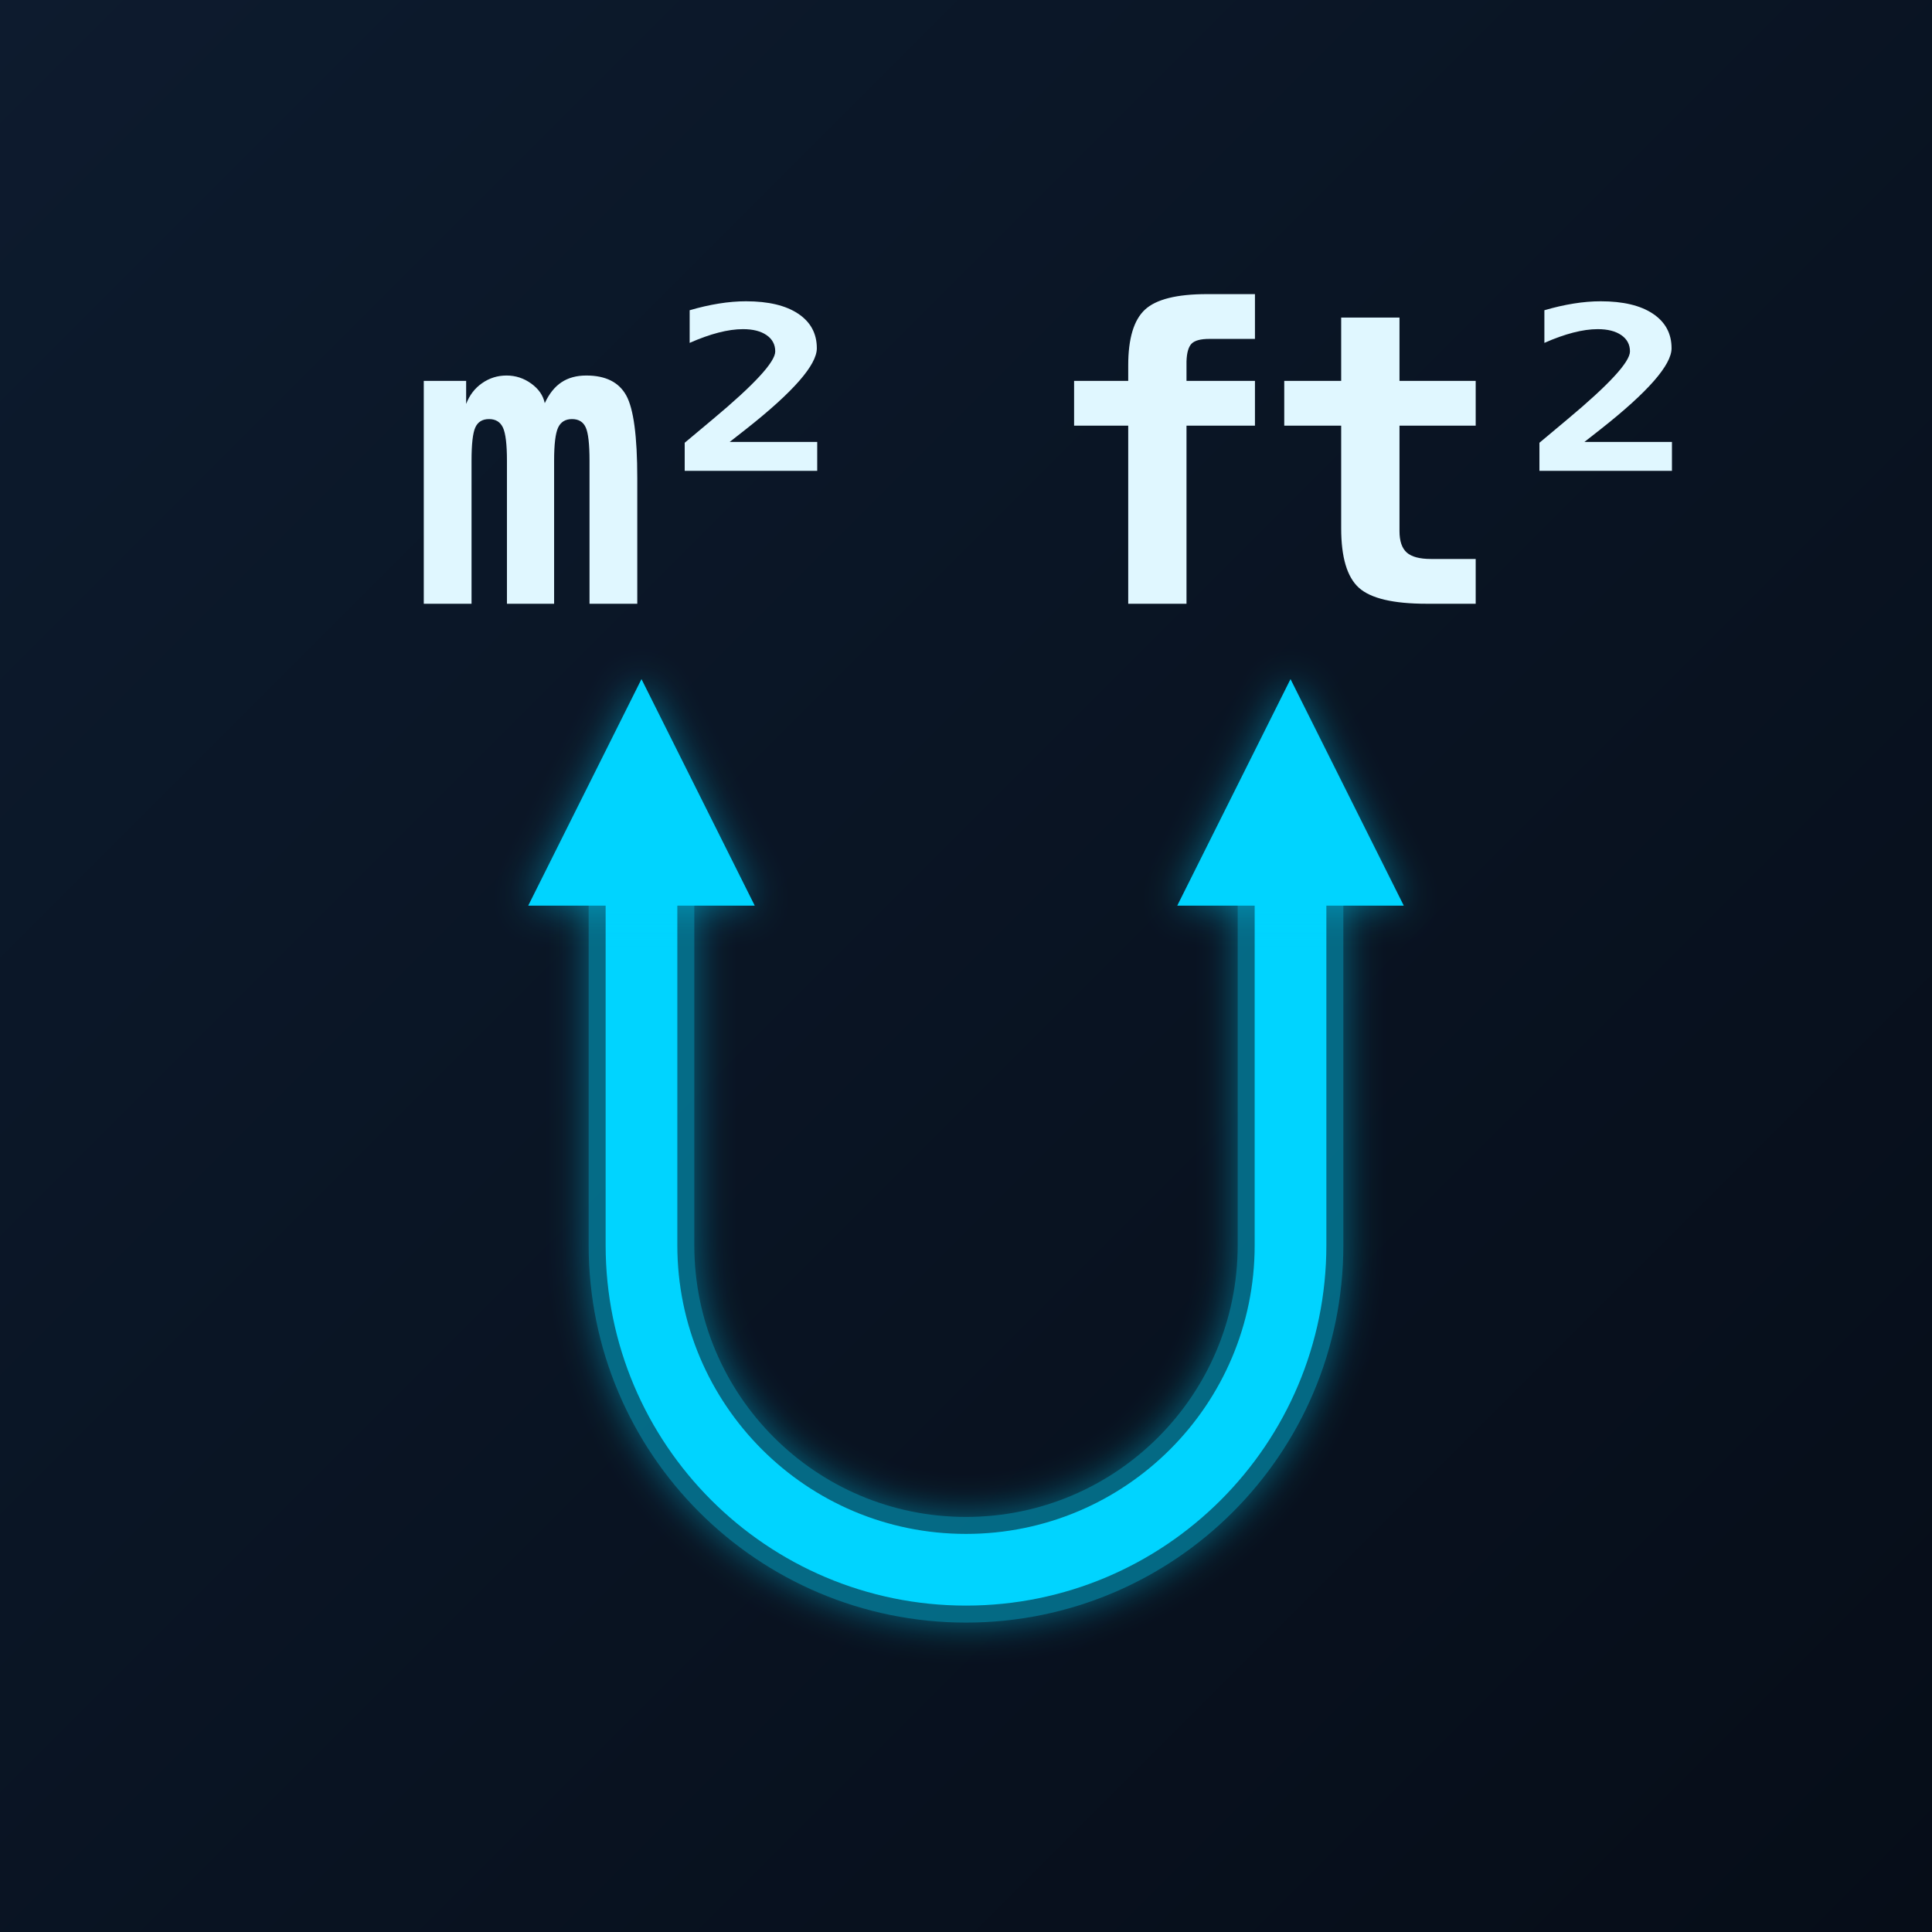
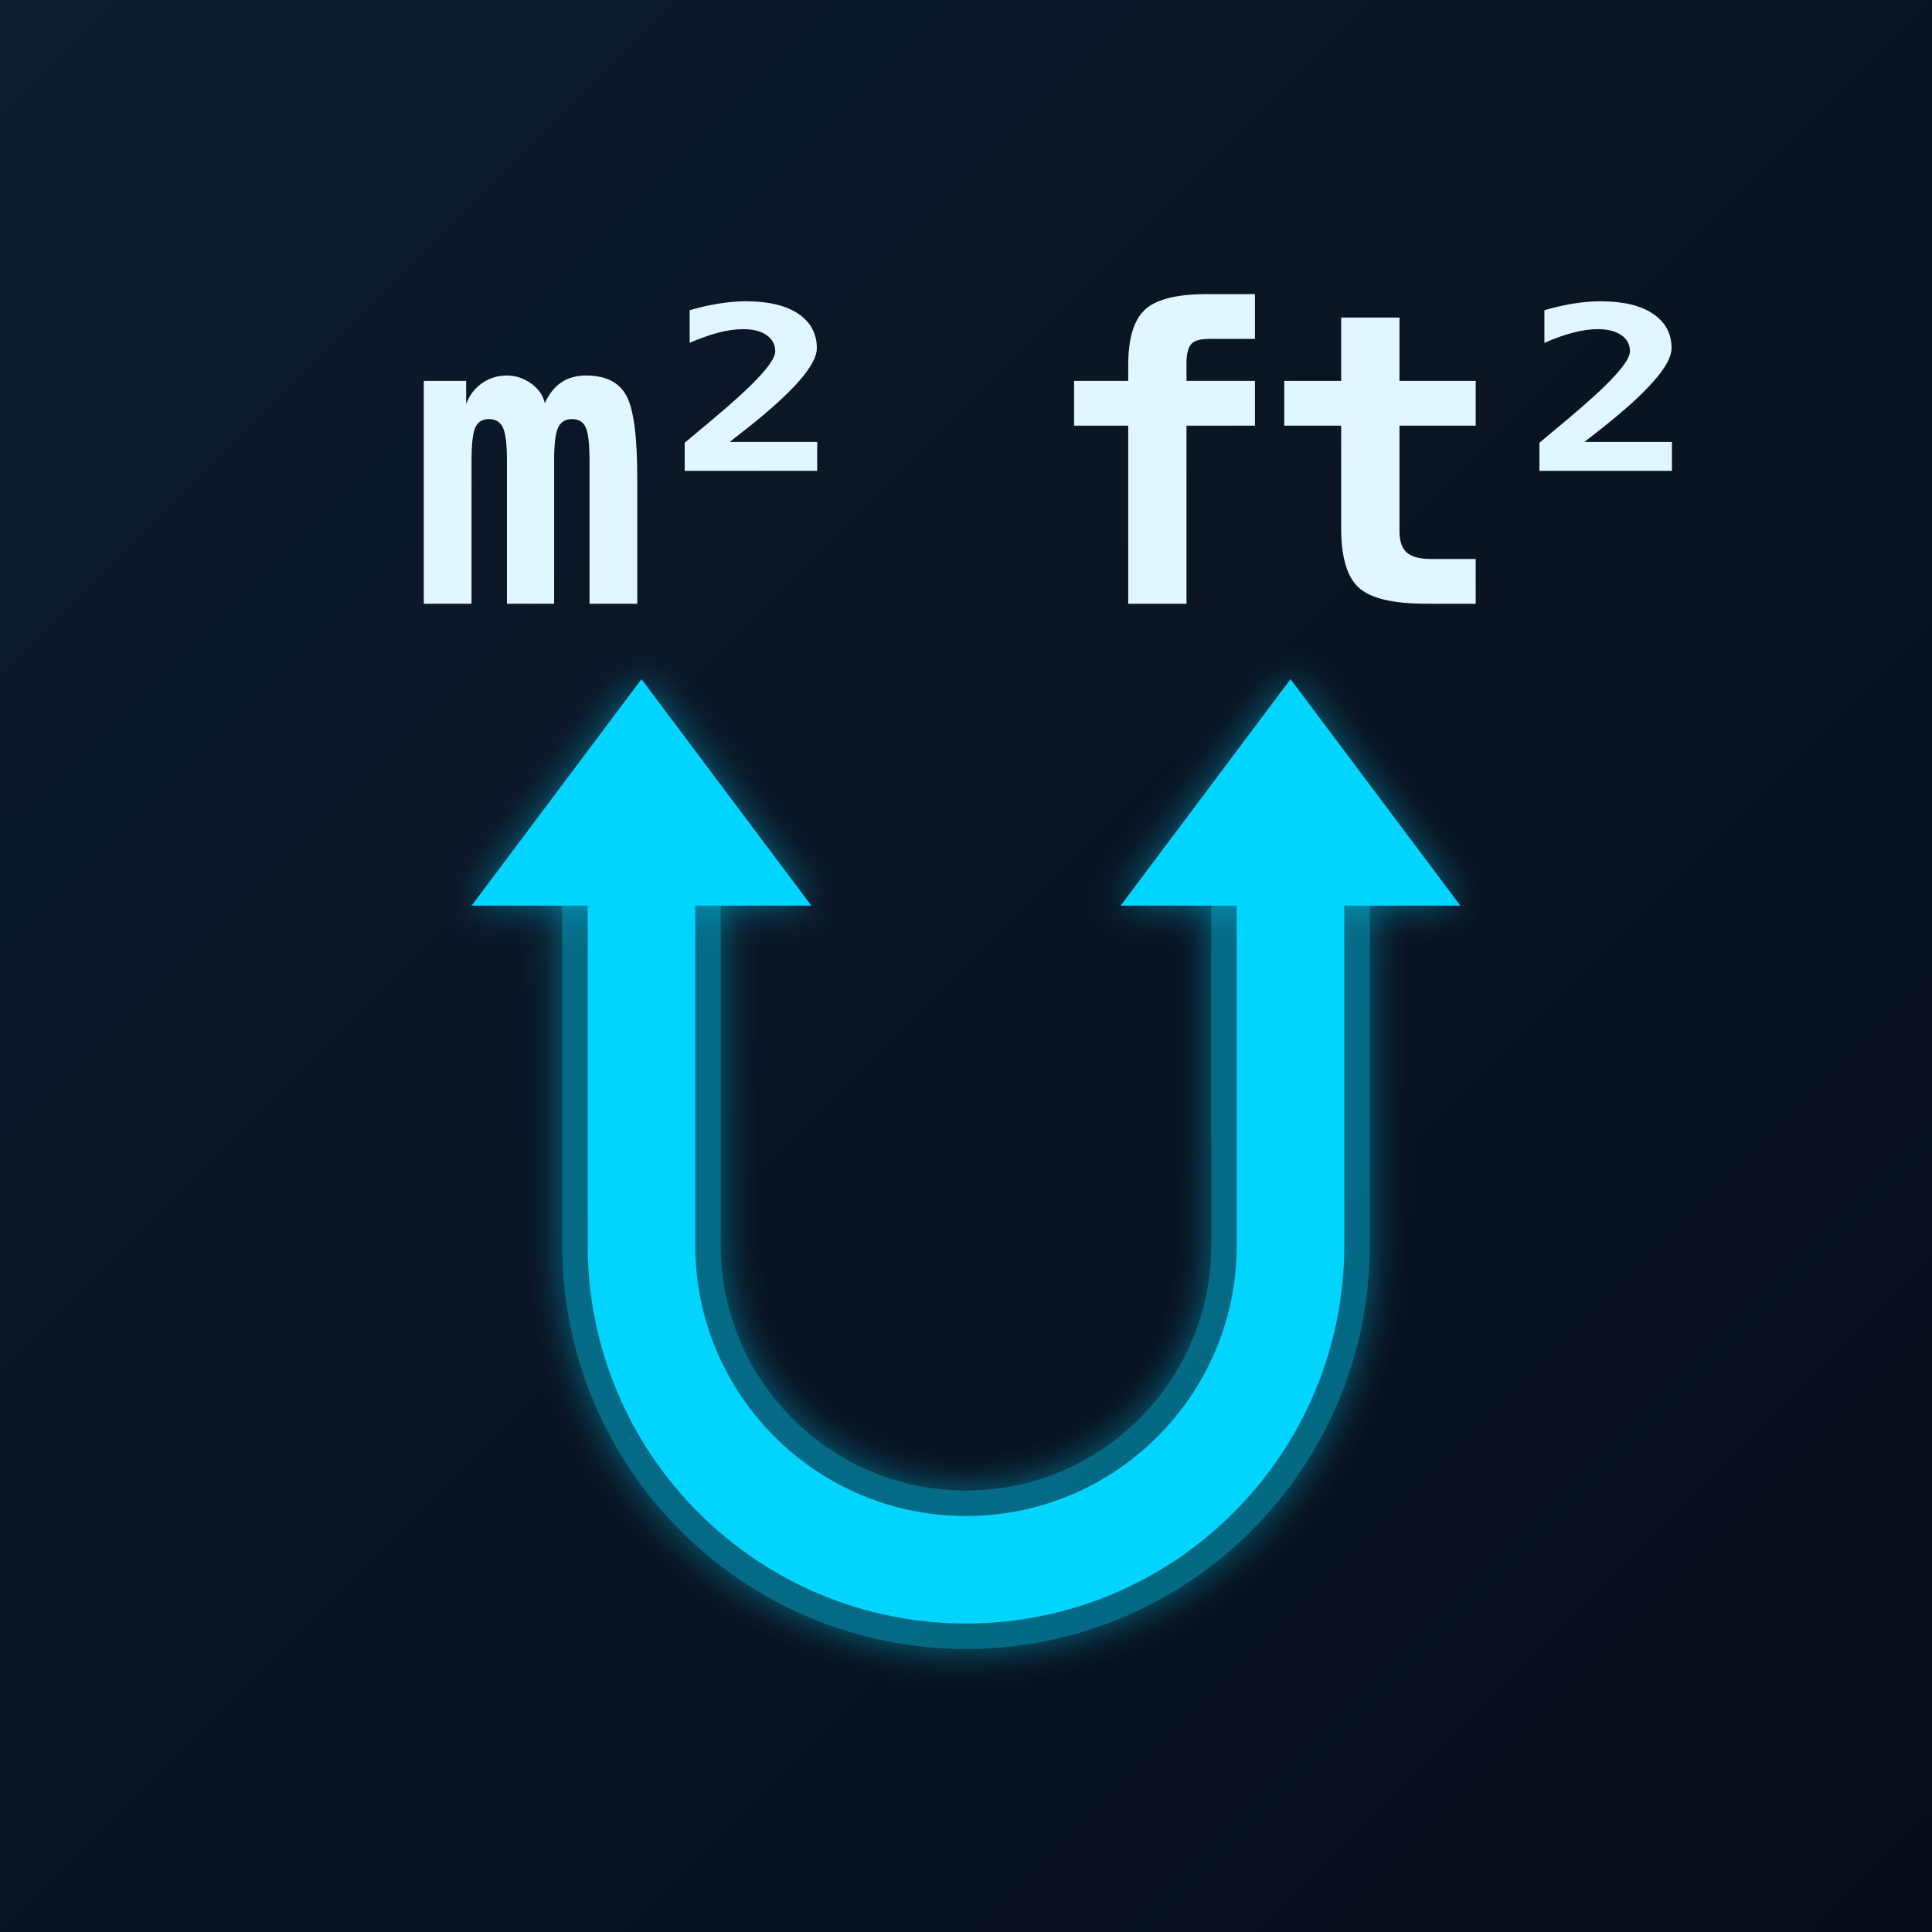
<svg xmlns="http://www.w3.org/2000/svg" viewBox="0 0 1024 1024" width="1024" height="1024">
  <defs>
    <style>
      @font-face {
        font-family: 'DejaVu Sans Mono';
        font-weight: 700;
        src: url('DejaVuSansMono-Bold.ttf') format('truetype');
      }
    </style>
    <linearGradient id="bg" x1="0" y1="0" x2="1" y2="1">
      <stop offset="0%" stop-color="#0d1b2e" />
      <stop offset="100%" stop-color="#060d18" />
    </linearGradient>
    <filter id="glow" x="-20%" y="-20%" width="140%" height="140%">
      <feGaussianBlur stdDeviation="10" result="blur" />
      <feMerge>
        <feMergeNode in="blur" />
        <feMergeNode in="SourceGraphic" />
      </feMerge>
    </filter>
  </defs>
  <g id="background" display="inline">
    <rect width="1024" height="1024" fill="url(#bg)" />
  </g>
  <g id="foreground" display="inline">
    <g transform="translate(0, 80)">
-       <path d="M 340,380 L 340,580 A 172,172 0 0 0 684,580 L 684,380" fill="none" stroke="#00d4ff" stroke-width="56" stroke-linecap="round" stroke-linejoin="round" filter="url(#glow)" opacity="0.45" />
-       <path d="M 340,380 L 340,580 A 172,172 0 0 0 684,580 L 684,380" fill="none" stroke="#00d4ff" stroke-width="38" stroke-linecap="round" stroke-linejoin="round" />
+       <path d="M 340,380 L 340,580 A 172,172 0 0 0 684,580 L 684,380" fill="none" stroke="#00d4ff" stroke-width="84" stroke-linecap="round" stroke-linejoin="round" filter="url(#glow)" opacity="0.45" />
+       <path d="M 340,380 L 340,580 A 172,172 0 0 0 684,580 L 684,380" fill="none" stroke="#00d4ff" stroke-width="57" stroke-linecap="round" stroke-linejoin="round" />
      <g filter="url(#glow)" opacity="0.45">
-         <polygon points="340,280 280,400 400,400" fill="#00d4ff" />
-         <polygon points="684,280 624,400 744,400" fill="#00d4ff" />
+         <polygon points="340,280 250,400 430,400" fill="#00d4ff" />
+         <polygon points="684,280 594,400 774,400" fill="#00d4ff" />
      </g>
-       <polygon points="340,280 280,400 400,400" fill="#00d4ff" />
-       <polygon points="684,280 624,400 744,400" fill="#00d4ff" />
+       <polygon points="340,280 250,400 430,400" fill="#00d4ff" />
+       <polygon points="684,280 594,400 774,400" fill="#00d4ff" />
      <text x="340" y="240" text-anchor="middle" font-family="'DejaVu Sans Mono', monospace" font-size="216" font-weight="700" fill="#e0f7ff" letter-spacing="-12">m²</text>
      <text x="734" y="240" text-anchor="middle" font-family="'DejaVu Sans Mono', monospace" font-size="216" font-weight="700" fill="#e0f7ff" letter-spacing="-12">ft²</text>
    </g>
  </g>
</svg>
